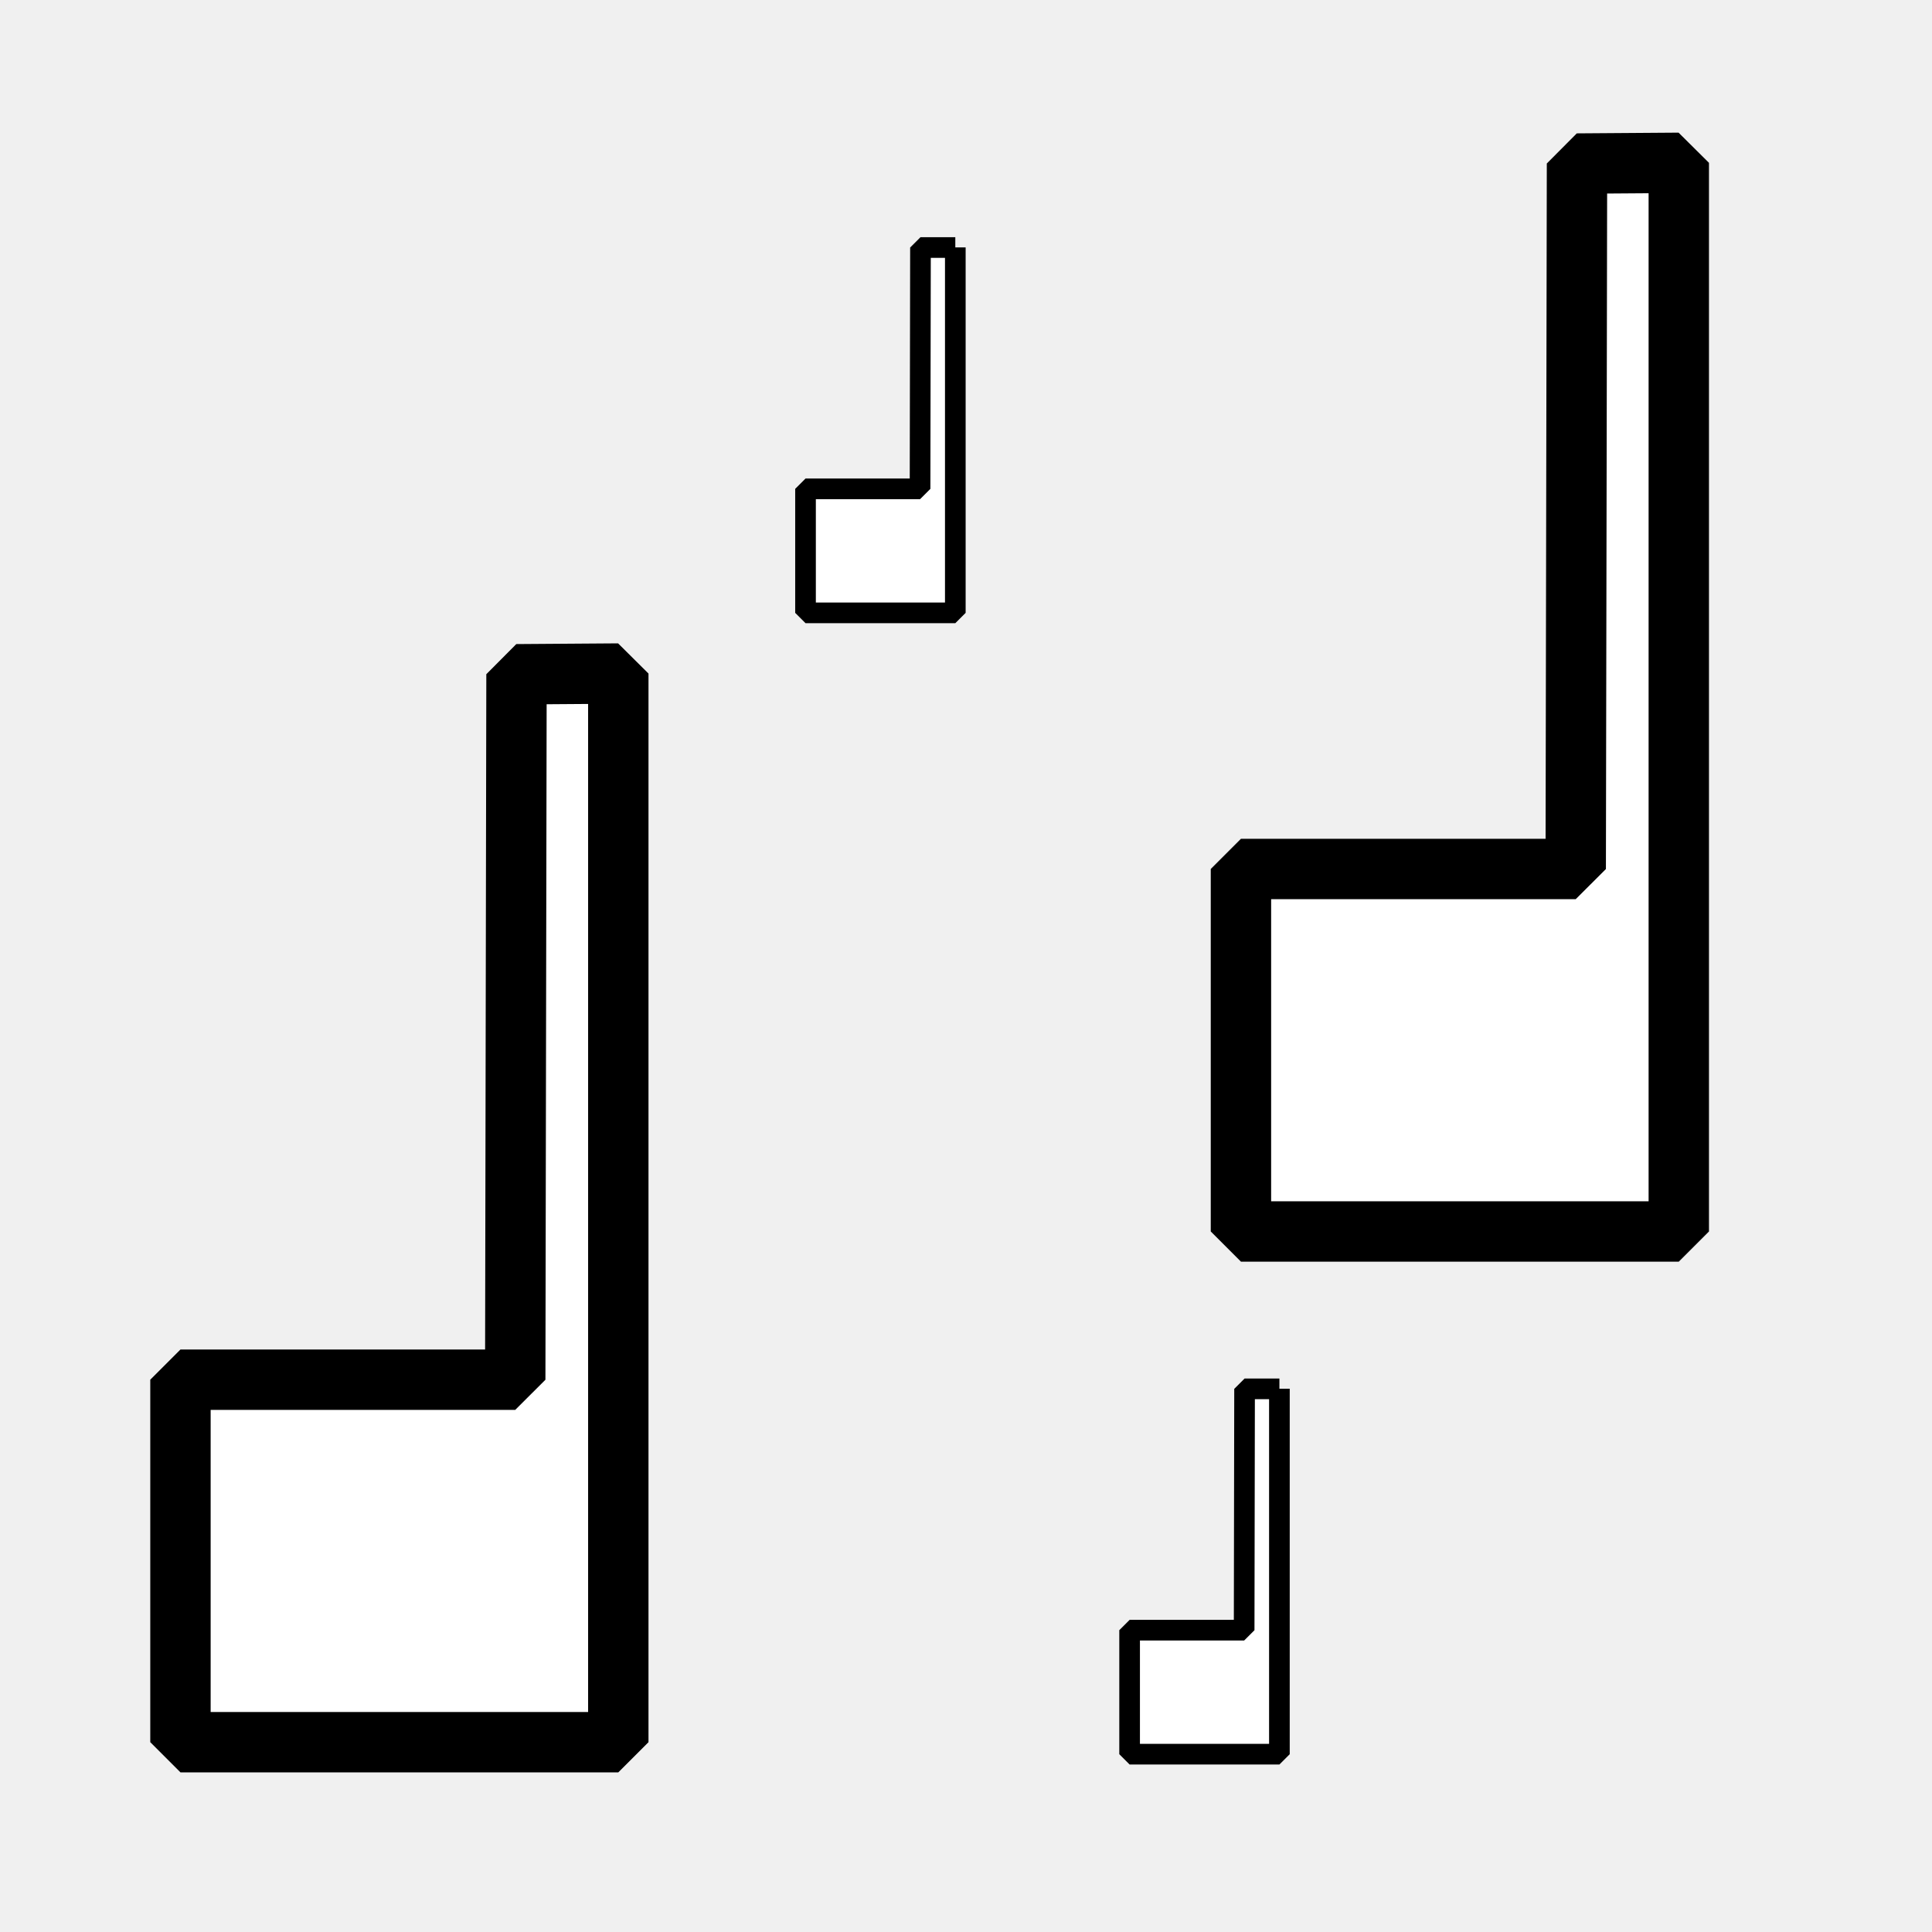
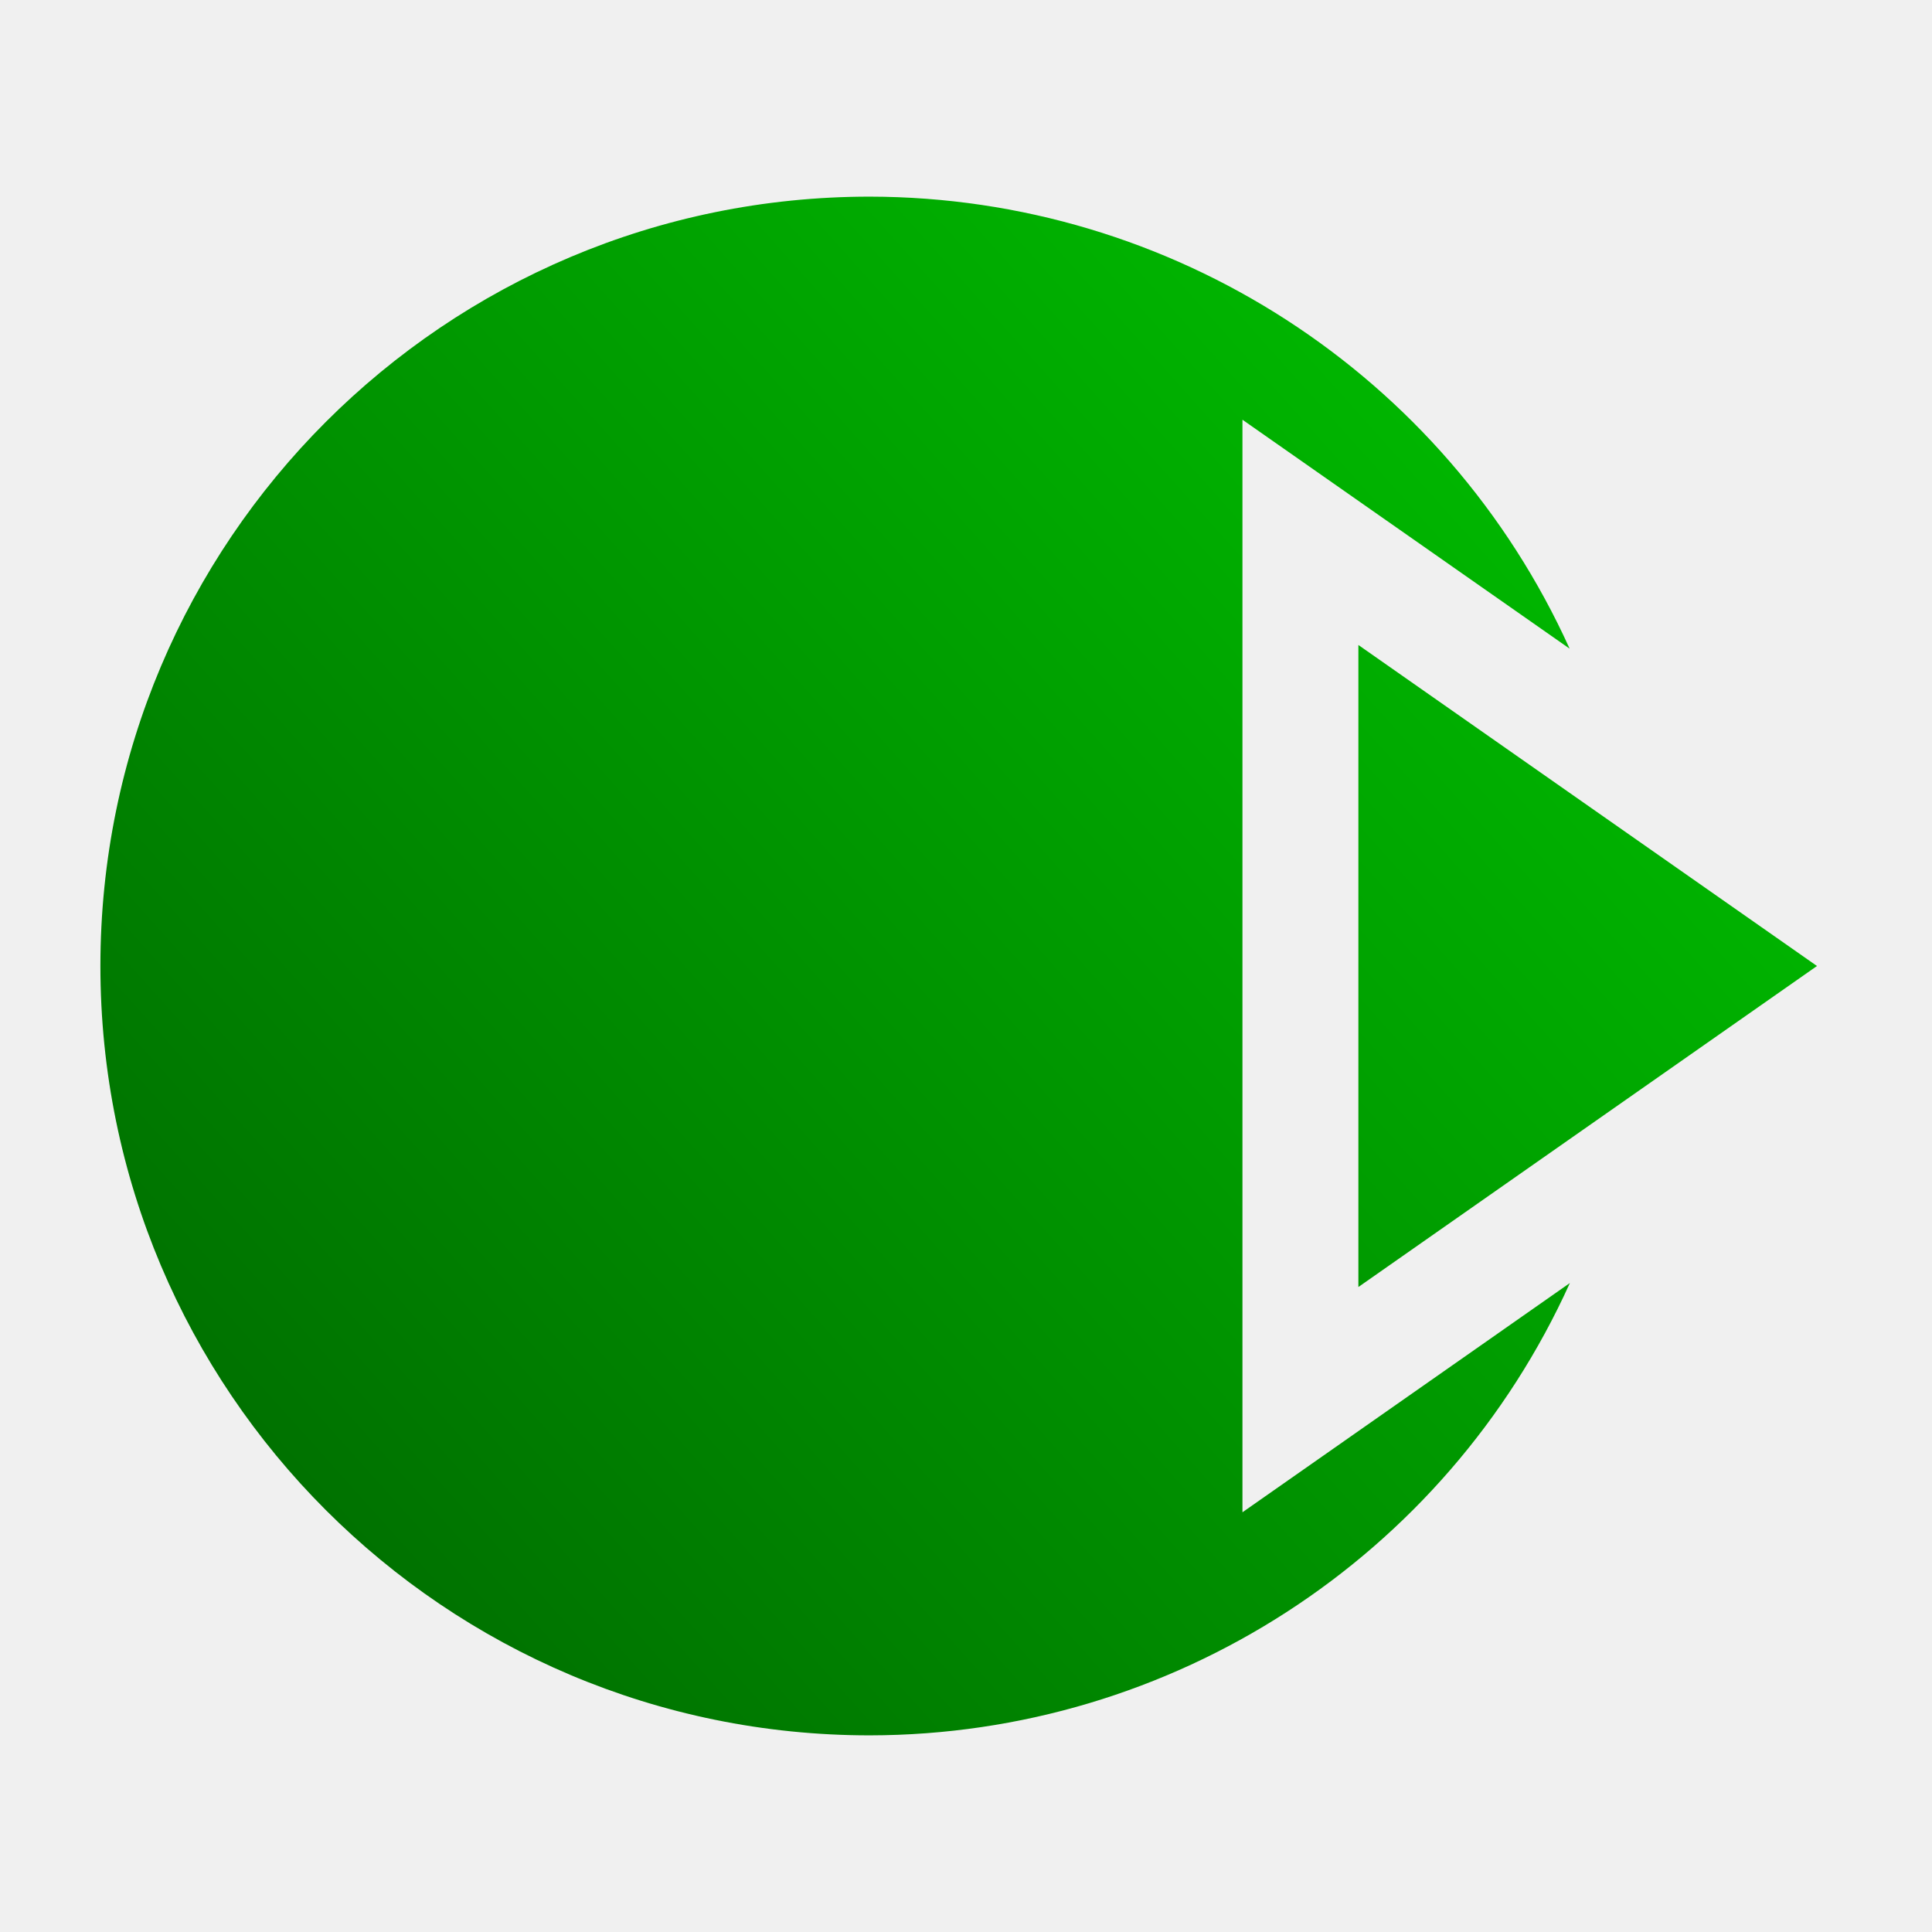
- <svg xmlns="http://www.w3.org/2000/svg" width="32" height="32" viewBox="0 0 32 32" id="svg2" version="1.1">
-   <defs id="defs4" />
+ <svg xmlns="http://www.w3.org/2000/svg" xmlns:xlink="http://www.w3.org/1999/xlink" width="32" height="32" viewBox="0 0 32 32" id="svg2" version="1.1">
+   <defs id="defs4">
+     <linearGradient id="linearGradient4251">
+       <stop style="stop-color:#006400;stop-opacity:1" offset="0" id="stop4253" />
+       <stop style="stop-color:#00c800;stop-opacity:1" offset="1" id="stop4255" />
+     </linearGradient>
+     <linearGradient xlink:href="#linearGradient4251" id="linearGradient4257" x1="1.964" y1="27" x2="26.339" y2="5.125" gradientUnits="userSpaceOnUse" gradientTransform="matrix(1.15846,0,0,1.15846,-0.6543214,1017.827)" />
+   </defs>
  <g id="layer1" transform="translate(0,-1020.362)">
-     <path style="fill:#ffffff;fill-opacity:1;fill-rule:evenodd;stroke:#000000;stroke-width:1;stroke-linecap:round;stroke-linejoin:bevel;stroke-miterlimit:4;stroke-dasharray:none;stroke-opacity:1" d="m 10.241,1031.518 -1.686,0.012 -0.021,11.684 -5.545,0 0,6.004 6.002,0 0,0 1.25,0 0,-17.695 z" id="path4193" />
-     <path style="fill:#ffffff;fill-opacity:1;fill-rule:evenodd;stroke:#000000;stroke-width:1;stroke-linecap:round;stroke-linejoin:bevel;stroke-miterlimit:4;stroke-dasharray:none;stroke-opacity:1" d="m 27.806,1023.059 -1.686,0.012 -0.021,11.684 -5.545,0 0,6.004 6.002,0 0,0 1.25,0 0,-17.695 z" id="path4193-5" />
-     <path style="fill:#ffffff;fill-opacity:1;fill-rule:evenodd;stroke:#000000;stroke-width:0.342;stroke-linecap:round;stroke-linejoin:bevel;stroke-miterlimit:4;stroke-dasharray:none;stroke-opacity:1" d="m 21.191,1043.366 -0.577,0 -0.007,3.997 -1.897,0 0,2.054 2.053,0 0,0 0.428,0 0,-6.053 z" id="path4193-3" />
-     <path style="fill:#ffffff;fill-opacity:1;fill-rule:evenodd;stroke:#000000;stroke-width:0.342;stroke-linecap:round;stroke-linejoin:bevel;stroke-miterlimit:4;stroke-dasharray:none;stroke-opacity:1" d="m 15.823,1024.462 -0.577,0 -0.007,3.997 -1.897,0 0,2.054 2.053,0 0,0 0.428,0 0,-6.053 z" id="path4193-3-6" />
+     <path style="opacity:1;fill:url(#linearGradient4257);fill-opacity:1;stroke:#000000;stroke-width:0;stroke-miterlimit:4;stroke-dasharray:none;stroke-opacity:1" d="m 14.406,1023.619 a 12.743,12.743 0 0 0 -12.743,12.743 12.743,12.743 0 0 0 12.743,12.743 12.743,12.743 0 0 0 11.596,-7.492 l -5.423,3.797 0,-18.096 5.419,3.792 a 12.743,12.743 0 0 0 -11.591,-7.487 z m 8.093,7.426 0,10.634 7.596,-5.317 -7.596,-5.317 z" id="path4136" />
  </g>
</svg>
